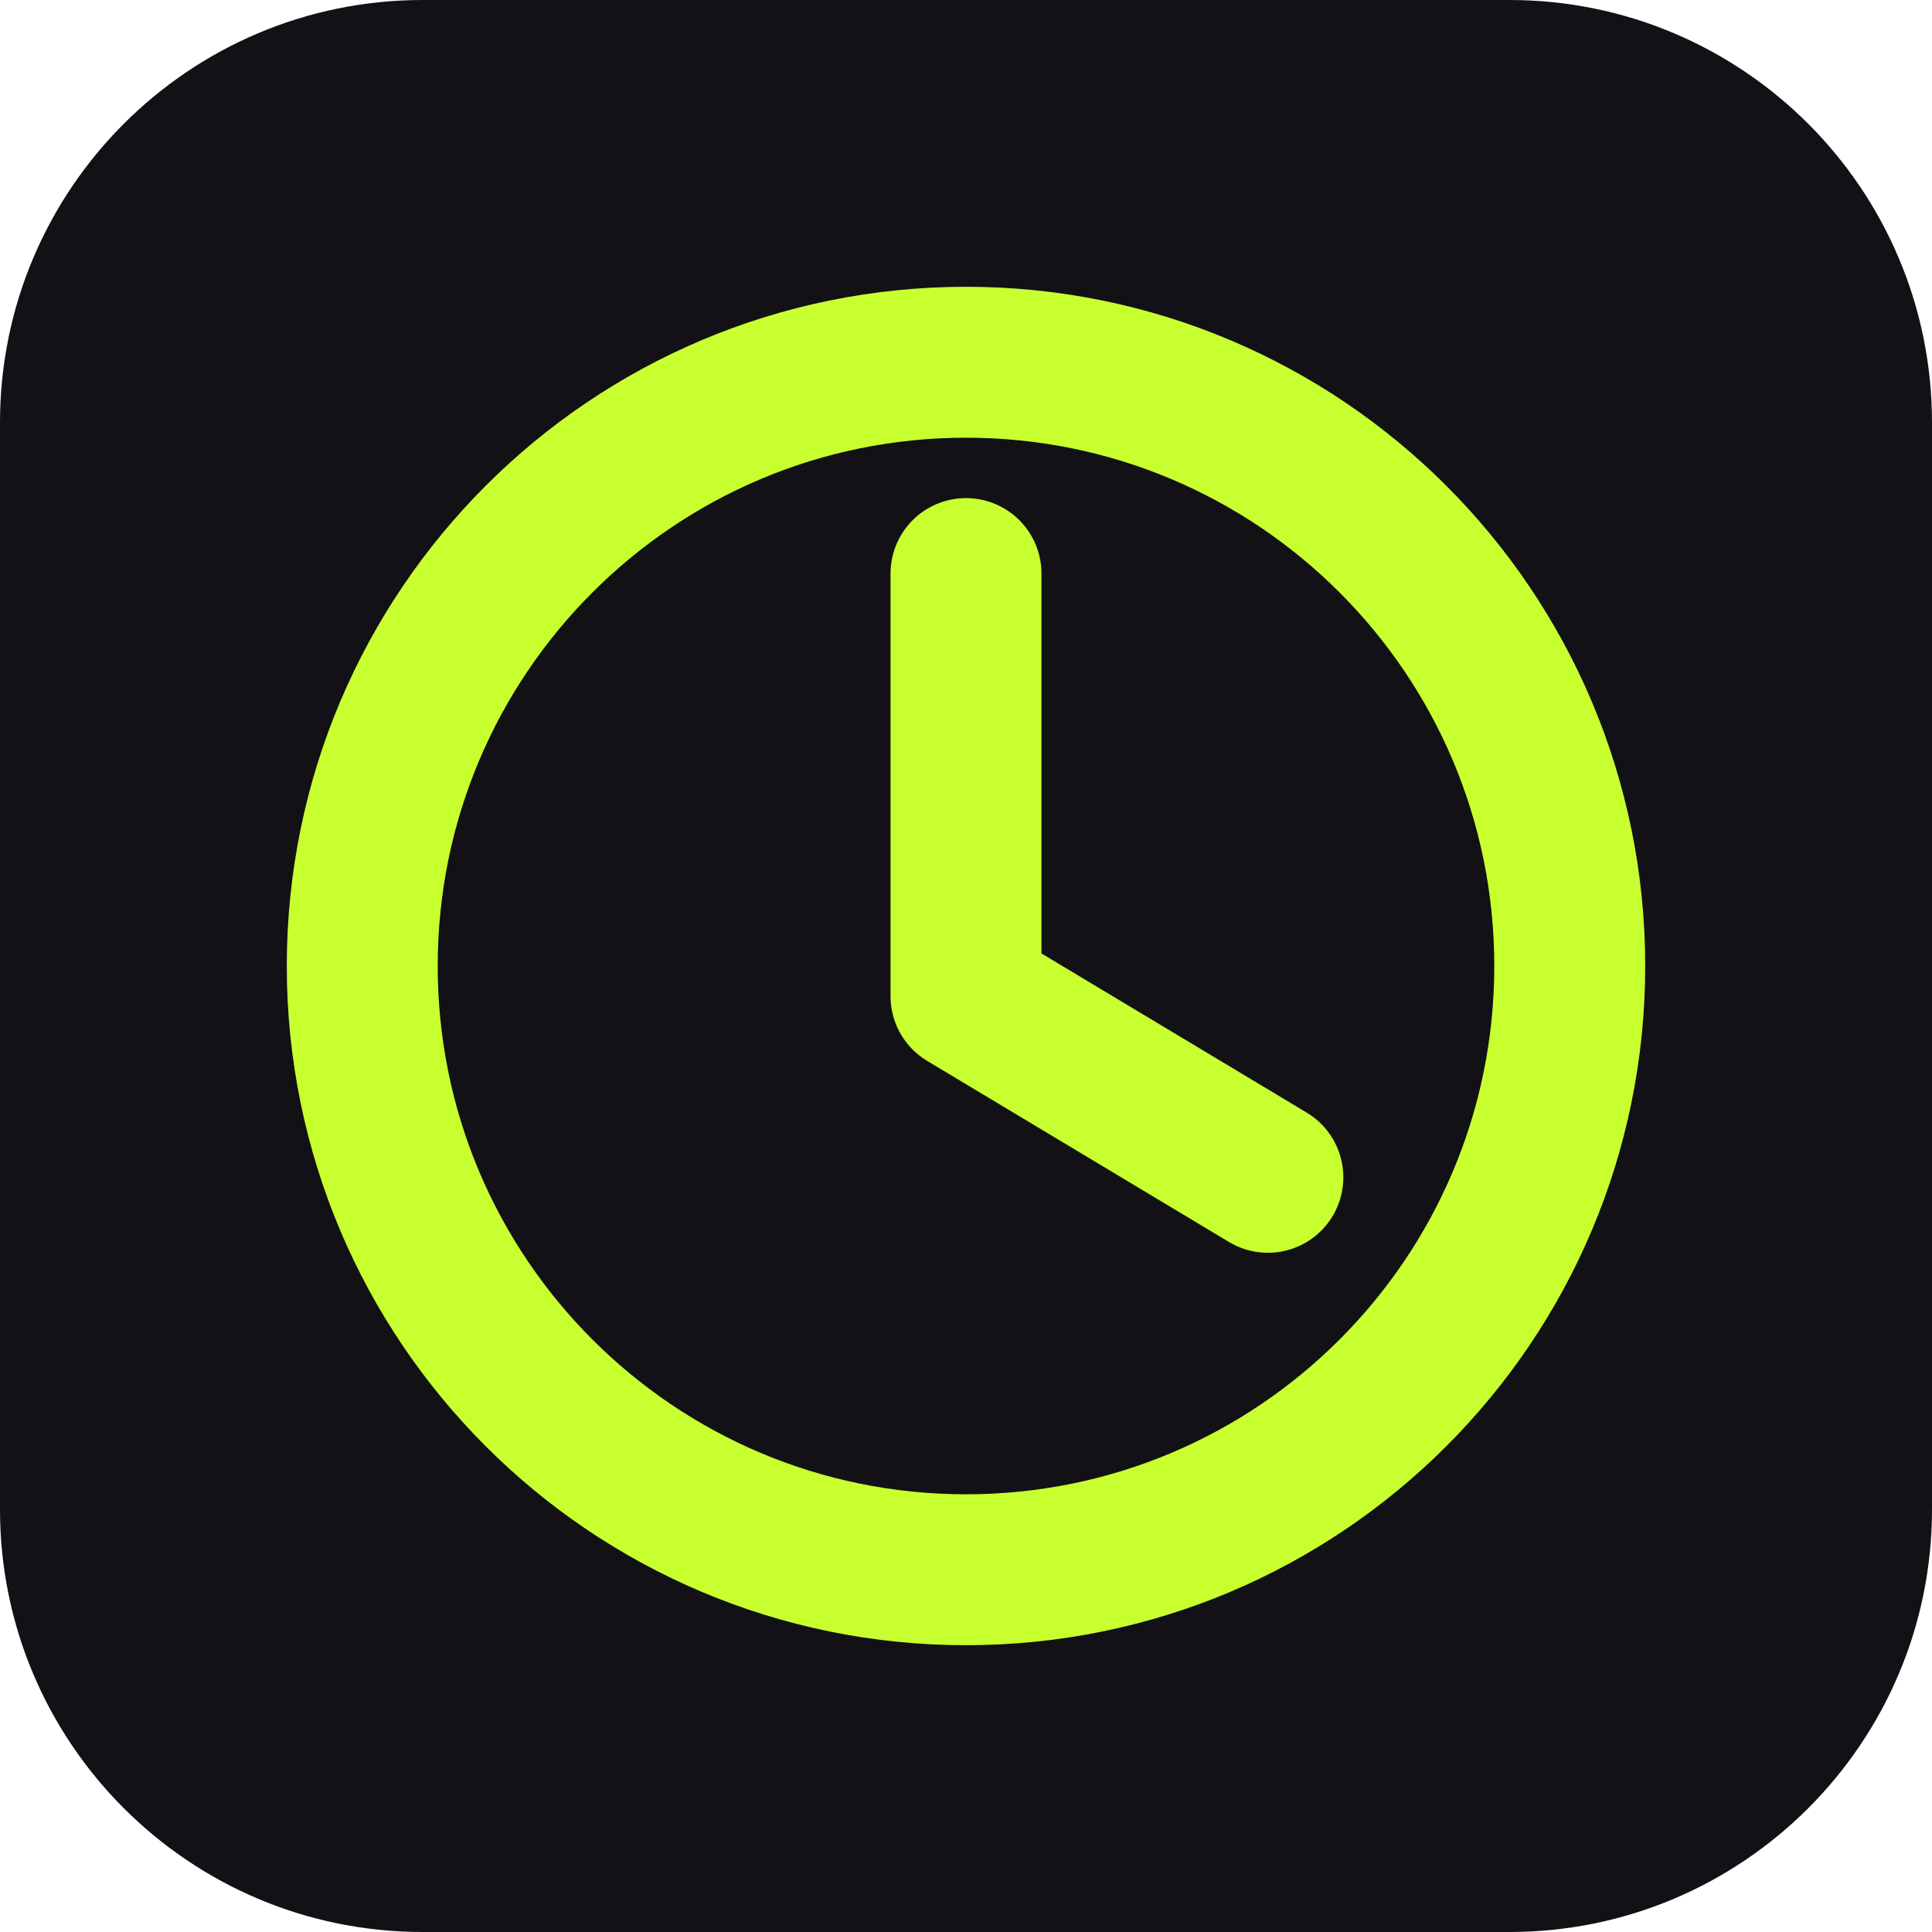
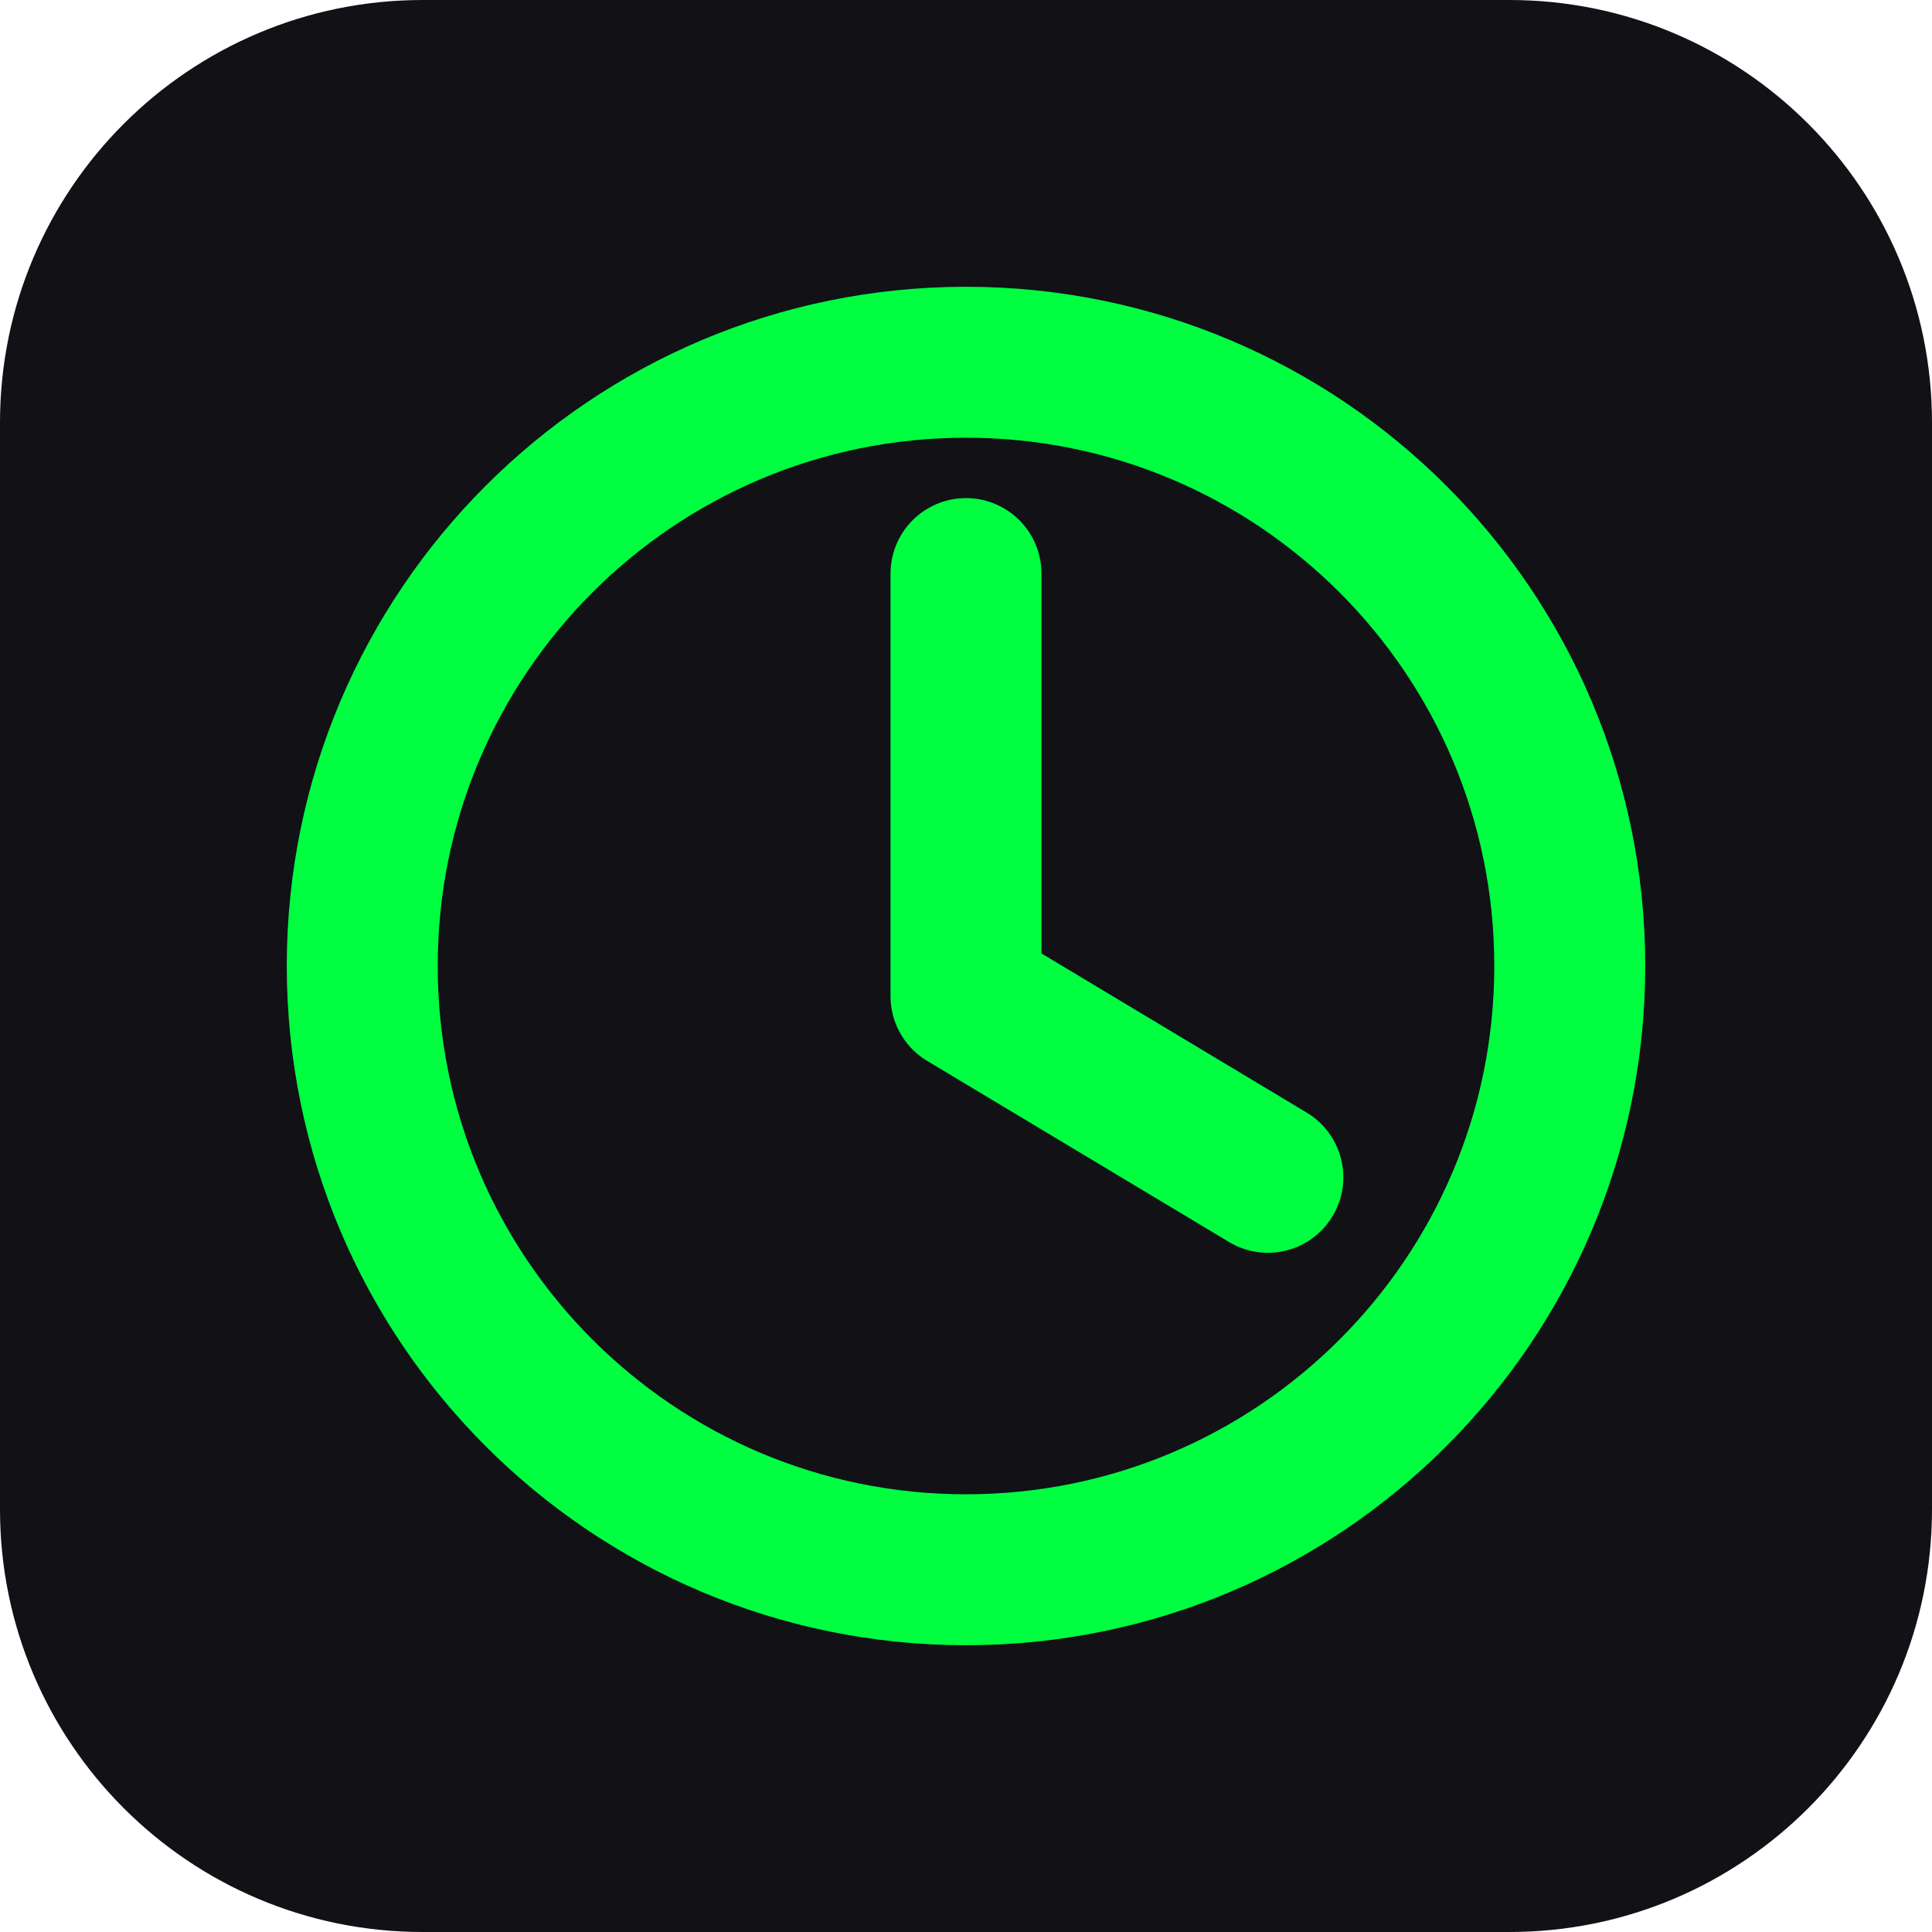
<svg xmlns="http://www.w3.org/2000/svg" viewBox="0 0 64 64">
  <rect width="64" height="64" rx="14" fill="#111116" />
-   <circle cx="32" cy="32" r="20" fill="none" stroke="#c8ff2e" stroke-width="5" stroke-linecap="round" stroke-linejoin="round" />
-   <path d="M32 19v14l10 6" fill="none" stroke="#c8ff2e" stroke-width="5" stroke-linecap="round" stroke-linejoin="round" />
+   <circle cx="32" cy="32" r="20" fill="none" stroke="#00ff41" stroke-width="5" stroke-linecap="round" stroke-linejoin="round" />
+   <path d="M32 19v14l10 6" fill="none" stroke="#00ff41" stroke-width="5" stroke-linecap="round" stroke-linejoin="round" />
</svg>
